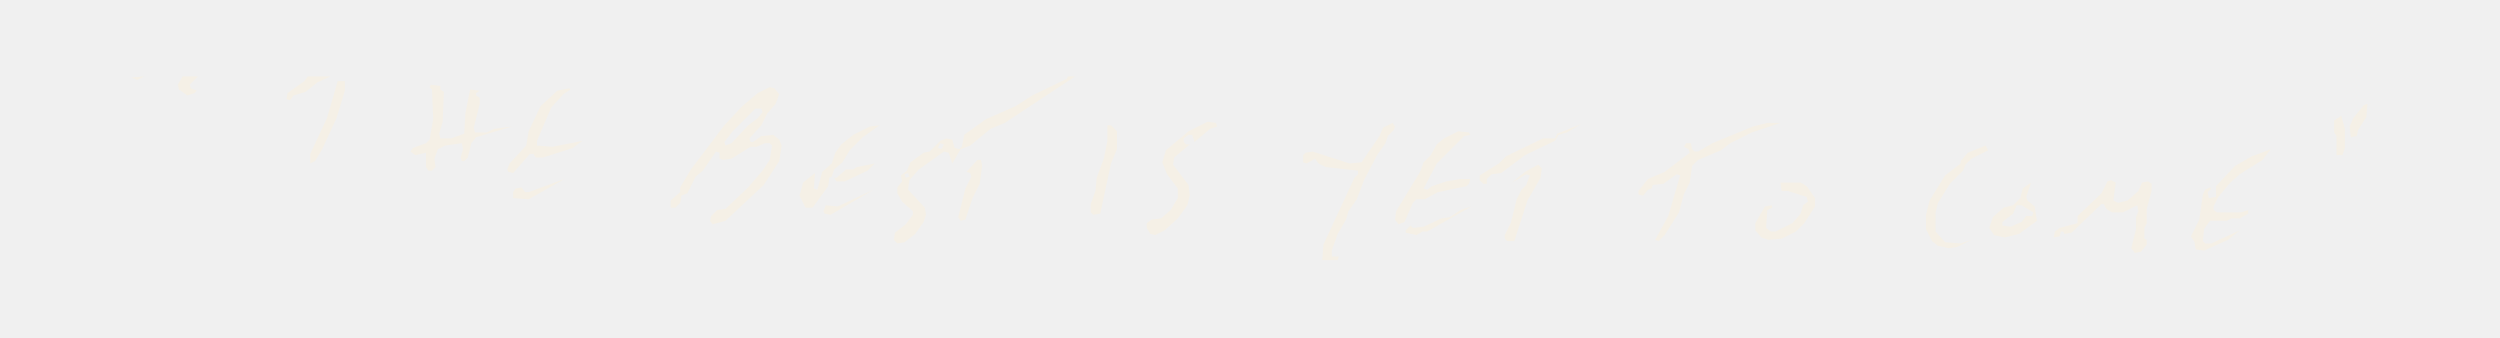
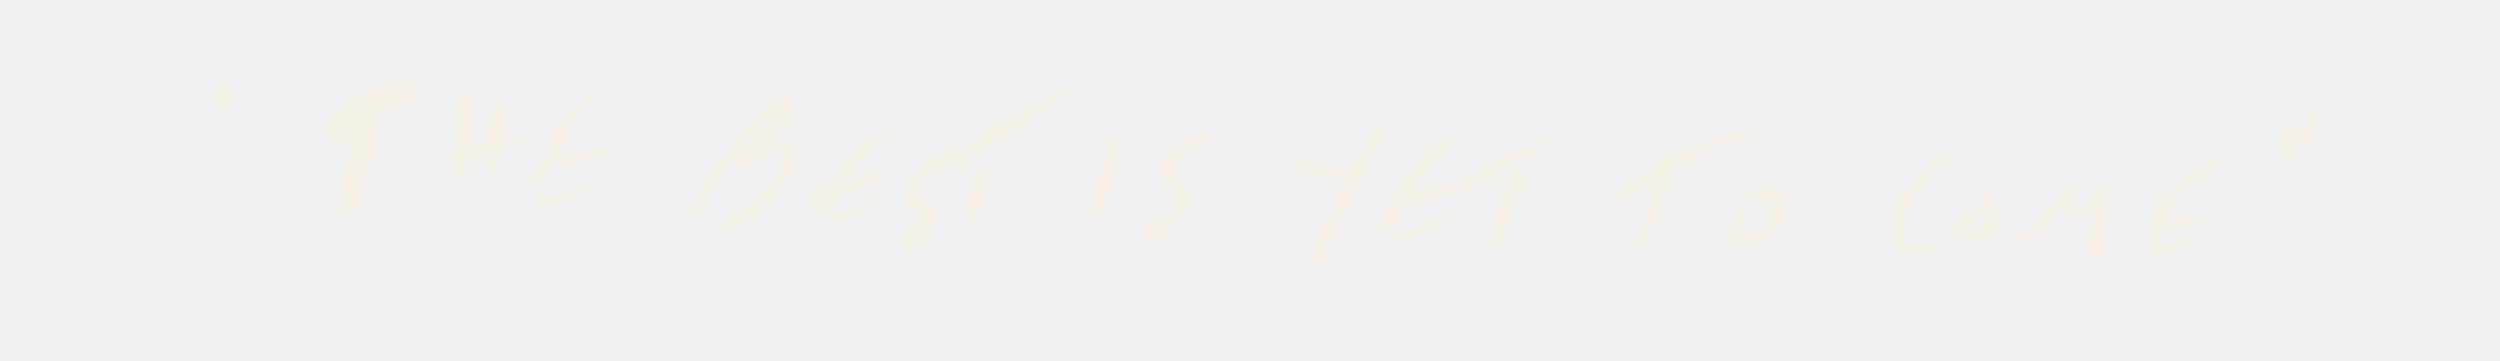
- <svg xmlns="http://www.w3.org/2000/svg" viewBox="-55 -36 2095 283" role="img" aria-label="The best is yet to come, in Gramps' handwriting">
-   <path d="M1178,137 L1169,140 L1160,146 L1153,147 L1138,154 L1129,155 L1127,153 L1123,157 L1123,159 L1132,161 L1137,158 L1141,158 Z M677,123 L647,137 L637,136 L635,141 L636,143 L641,144 Z M1647,117 L1640,122 L1638,130 L1632,136 L1624,138 L1615,146 L1612,155 L1616,161 L1625,163 L1637,160 L1652,149 L1650,137 L1644,132 L1643,129 Z M1649,142 L1648,145 L1643,145 L1639,150 L1630,154 L1623,153 L1623,150 L1632,143 L1635,136 L1639,136 Z M1459,120 L1454,117 L1437,117 L1438,124 L1443,124 L1459,129 L1460,133 L1456,136 L1454,143 L1447,151 L1433,158 L1429,158 L1425,155 L1426,140 L1430,138 L1430,136 L1424,137 L1416,151 L1416,157 L1421,163 L1427,165 L1438,164 L1450,158 L1457,151 L1466,137 L1466,130 Z M1748,118 L1745,116 L1740,117 L1737,124 L1728,132 L1720,134 L1716,132 L1718,117 L1714,115 L1711,116 L1706,126 L1686,145 L1686,151 L1671,155 L1667,158 L1666,163 L1671,162 L1672,158 L1674,158 L1675,160 L1681,159 L1706,135 L1708,135 L1710,139 L1715,142 L1724,142 L1736,136 L1737,141 L1735,146 L1735,156 L1731,172 L1734,176 L1739,175 L1744,169 L1744,165 L1742,164 L1742,155 L1744,151 L1744,139 L1748,124 Z M418,114 L388,125 L385,125 L382,121 L377,122 L375,125 L375,130 L388,131 Z M1234,102 L1223,108 L1212,117 L1224,110 L1227,111 L1224,119 L1220,123 L1216,131 L1211,151 L1206,161 L1206,164 L1208,166 L1214,166 L1225,132 L1236,113 L1237,105 Z M678,101 L663,104 L660,106 L654,106 L646,113 L644,113 L646,116 L653,116 L672,107 Z M767,98 L764,98 L755,108 L758,109 L759,112 L754,122 L748,146 L750,149 L754,148 L760,130 L766,118 L768,103 Z M1848,89 L1832,95 L1818,103 L1802,120 L1802,129 L1796,130 L1795,125 L1798,122 L1797,121 L1793,123 L1791,127 L1788,148 L1781,162 L1784,167 L1785,173 L1792,174 L1812,165 L1822,157 L1798,168 L1793,168 L1791,166 L1792,156 L1797,149 L1811,149 L1815,147 L1822,147 L1829,143 L1829,140 L1823,142 L1803,142 L1800,140 L1800,137 L1804,129 L1814,117 L1822,110 L1841,98 Z M1609,86 L1594,92 L1588,99 L1588,101 L1575,111 L1562,132 L1559,144 L1559,156 L1564,166 L1569,170 L1578,172 L1585,171 L1597,165 L1588,168 L1575,167 L1567,158 L1567,142 L1569,134 L1579,118 L1590,107 L1592,102 L1597,97 L1611,90 Z M1176,75 L1167,74 L1155,80 L1149,85 L1144,94 L1138,100 L1135,108 L1115,141 L1114,148 L1117,152 L1122,150 L1129,134 L1132,131 L1139,131 L1150,125 L1174,120 L1176,118 L1177,114 L1169,114 L1157,116 L1145,120 L1141,123 L1138,122 L1149,101 L1172,78 L1177,77 Z M876,69 L873,69 L873,82 L870,97 L864,113 L863,124 L859,135 L859,142 L861,144 L867,143 L876,101 L881,89 L881,74 Z M682,69 L674,70 L660,77 L650,85 L645,92 L642,101 L634,108 L630,123 L627,122 L628,109 L618,117 L615,128 L620,138 L626,138 L639,120 L640,113 L642,112 L644,106 L651,100 L657,90 L668,79 Z M1270,68 L1250,76 L1248,80 L1238,80 L1207,95 L1201,101 L1185,111 L1185,115 L1188,118 L1191,118 L1191,114 L1195,110 L1203,109 L1223,94 L1248,82 L1251,77 L1258,75 Z M1437,67 L1426,67 L1414,70 L1380,84 L1368,91 L1365,91 L1363,89 L1362,84 L1358,84 L1356,87 L1360,89 L1361,92 L1340,108 L1326,114 L1318,124 L1318,127 L1322,128 L1326,123 L1329,122 L1330,119 L1339,118 L1350,110 L1353,111 L1343,145 L1332,165 L1335,166 L1340,161 L1352,142 L1356,127 L1361,117 L1363,103 L1368,98 L1387,90 L1395,84 L1413,75 Z M1112,67 L1104,71 L1101,78 L1086,100 L1076,101 L1045,91 L1039,92 L1037,94 L1037,100 L1040,101 L1047,97 L1050,101 L1056,104 L1083,107 L1083,110 L1080,113 L1054,169 L1053,182 L1066,182 L1067,179 L1061,179 L1061,174 L1066,160 L1073,148 L1075,141 L1082,131 L1088,115 L1099,94 L1106,84 L1108,78 L1113,73 L1114,70 Z M964,67 L957,66 L941,74 L922,90 L919,100 L923,110 L932,122 L932,130 L926,140 L918,147 L910,148 L906,151 L906,155 L909,160 L913,161 L921,157 L932,147 L940,136 L942,128 L941,119 L928,102 L929,96 L942,85 L939,85 L937,83 L937,80 L941,77 L944,77 L946,83 L959,72 L965,70 Z M1907,61 L1901,65 L1901,75 L1903,78 L1903,94 L1908,94 L1910,88 L1910,72 Z M1929,51 L1926,52 L1917,63 L1914,70 L1915,79 L1920,78 L1921,73 L1928,62 Z M422,38 L412,40 L398,53 L388,74 L386,86 L372,101 L370,106 L371,108 L375,109 L389,93 L392,93 L394,96 L400,96 L425,88 L433,82 L408,87 L395,86 L395,82 L407,54 L417,43 L423,39 Z M594,38 L590,37 L580,42 L567,53 L552,69 L524,106 L515,121 L515,125 L507,132 L507,138 L511,138 L515,134 L516,128 L521,126 L528,112 L534,107 L545,91 L548,92 L548,97 L551,98 L558,97 L574,87 L579,87 L586,84 L590,84 L592,86 L590,98 L584,107 L572,121 L553,139 L546,140 L541,145 L540,149 L542,152 L553,149 L585,119 L598,99 L600,86 L598,81 L593,77 L583,78 L576,83 L574,83 L573,80 L583,69 L588,59 L595,51 L598,43 Z M583,55 L584,58 L580,63 L572,69 L558,84 L553,86 L552,83 L559,74 L578,55 Z M289,91 L293,94 L302,92 L302,104 L304,107 L307,107 L310,104 L309,97 L312,89 L318,86 L332,84 L333,89 L331,96 L332,99 L334,99 L337,96 L340,84 L344,79 L374,70 L359,72 L353,75 L343,75 L342,71 L347,51 L347,46 L344,44 L344,42 L347,40 L339,39 L335,59 L334,76 L323,80 L314,80 L313,76 L316,66 L317,41 L314,39 L314,36 L306,35 L305,37 L307,39 L308,64 L305,81 L302,84 L291,88 Z M234,32 L228,32 L219,63 L205,93 L205,101 L209,99 L215,89 L227,63 L234,40 Z M846,28 L840,28 L839,30 L810,44 L796,53 L771,64 L753,77 L751,87 L749,89 L745,88 L743,81 L738,80 L733,82 L724,91 L719,92 L708,100 L705,107 L700,111 L701,116 L697,121 L697,126 L701,133 L710,141 L710,144 L704,152 L695,159 L694,165 L697,168 L703,167 L712,160 L719,150 L721,144 L720,138 L706,123 L707,115 L715,106 L736,91 L740,92 L743,101 L750,89 L758,86 L775,72 L787,67 Z M703,110 L706,109 L707,112 L704,113 Z M733,84 L736,85 L734,89 L731,88 Z M222,28 L203,28 L200,32 L186,42 L185,47 L188,48 L191,44 L201,41 L211,33 Z M98,28 L94,35 L95,39 L102,44 L108,42 L110,40 L105,38 L104,35 L111,28 Z M55,29 L60,31 L66,28 Z" fill="#f5f0e6" fill-rule="evenodd" />
+ <svg xmlns="http://www.w3.org/2000/svg" viewBox="-95 -48 2185 315" role="img" aria-label="The best is yet to come, in Gramps' handwriting">
+   <defs>
+     <mask id="clean">
+       <rect x="-200" y="-100" width="2500" height="500" fill="white" />
+       <rect x="140" y="-10" width="150" height="175" fill="black" />
+     </mask>
+   </defs>
+   <path d="M1178,137 L1169,140 L1160,146 L1153,147 L1138,154 L1129,155 L1127,153 L1123,157 L1123,159 L1132,161 L1137,158 L1141,158 Z M677,123 L647,137 L637,136 L635,141 L636,143 L641,144 Z M1647,117 L1640,122 L1638,130 L1632,136 L1624,138 L1615,146 L1612,155 L1616,161 L1625,163 L1637,160 L1652,149 L1650,137 L1644,132 L1643,129 Z M1649,142 L1648,145 L1643,145 L1639,150 L1630,154 L1623,153 L1623,150 L1632,143 L1635,136 L1639,136 Z M1459,120 L1454,117 L1437,117 L1438,124 L1443,124 L1459,129 L1460,133 L1456,136 L1454,143 L1447,151 L1433,158 L1429,158 L1425,155 L1426,140 L1430,138 L1430,136 L1424,137 L1416,151 L1416,157 L1421,163 L1427,165 L1438,164 L1450,158 L1457,151 L1466,137 L1466,130 Z M1748,118 L1745,116 L1740,117 L1737,124 L1728,132 L1720,134 L1716,132 L1718,117 L1714,115 L1711,116 L1706,126 L1686,145 L1686,151 L1671,155 L1667,158 L1666,163 L1671,162 L1672,158 L1674,158 L1675,160 L1681,159 L1706,135 L1708,135 L1710,139 L1715,142 L1724,142 L1736,136 L1737,141 L1735,146 L1735,156 L1731,172 L1734,176 L1739,175 L1744,169 L1744,165 L1742,164 L1742,155 L1744,151 L1744,139 L1748,124 Z M418,114 L388,125 L385,125 L382,121 L377,122 L375,125 L375,130 L388,131 Z M1234,102 L1223,108 L1212,117 L1224,110 L1227,111 L1224,119 L1220,123 L1216,131 L1211,151 L1206,161 L1206,164 L1208,166 L1214,166 L1225,132 L1236,113 L1237,105 Z M678,101 L663,104 L660,106 L654,106 L646,113 L644,113 L646,116 L653,116 L672,107 Z M767,98 L764,98 L755,108 L758,109 L759,112 L754,122 L748,146 L750,149 L754,148 L760,130 L766,118 L768,103 Z M1848,89 L1832,95 L1818,103 L1802,120 L1802,129 L1796,130 L1795,125 L1798,122 L1797,121 L1793,123 L1791,127 L1788,148 L1781,162 L1784,167 L1785,173 L1792,174 L1812,165 L1822,157 L1798,168 L1793,168 L1791,166 L1792,156 L1797,149 L1811,149 L1815,147 L1822,147 L1829,143 L1829,140 L1823,142 L1803,142 L1800,140 L1800,137 L1804,129 L1814,117 L1822,110 L1841,98 Z M1609,86 L1594,92 L1588,99 L1588,101 L1575,111 L1562,132 L1559,144 L1559,156 L1564,166 L1569,170 L1578,172 L1585,171 L1597,165 L1588,168 L1575,167 L1567,158 L1567,142 L1569,134 L1579,118 L1590,107 L1592,102 L1597,97 L1611,90 Z M1176,75 L1167,74 L1155,80 L1149,85 L1144,94 L1138,100 L1135,108 L1115,141 L1114,148 L1117,152 L1122,150 L1129,134 L1132,131 L1139,131 L1150,125 L1174,120 L1176,118 L1177,114 L1169,114 L1157,116 L1145,120 L1141,123 L1138,122 L1149,101 L1172,78 L1177,77 Z M876,69 L873,69 L873,82 L870,97 L864,113 L863,124 L859,135 L859,142 L861,144 L867,143 L876,101 L881,89 L881,74 Z M682,69 L674,70 L660,77 L650,85 L645,92 L642,101 L634,108 L630,123 L627,122 L628,109 L618,117 L615,128 L620,138 L626,138 L639,120 L640,113 L642,112 L644,106 L651,100 L657,90 L668,79 Z M1270,68 L1250,76 L1248,80 L1238,80 L1207,95 L1201,101 L1185,111 L1185,115 L1188,118 L1191,118 L1191,114 L1195,110 L1203,109 L1223,94 L1248,82 L1251,77 L1258,75 Z M1437,67 L1426,67 L1414,70 L1380,84 L1368,91 L1365,91 L1363,89 L1362,84 L1358,84 L1356,87 L1360,89 L1361,92 L1340,108 L1326,114 L1318,124 L1318,127 L1322,128 L1326,123 L1329,122 L1330,119 L1339,118 L1350,110 L1353,111 L1343,145 L1332,165 L1335,166 L1340,161 L1352,142 L1356,127 L1361,117 L1363,103 L1368,98 L1387,90 L1395,84 L1413,75 Z M1112,67 L1104,71 L1101,78 L1086,100 L1076,101 L1045,91 L1039,92 L1037,94 L1037,100 L1040,101 L1047,97 L1050,101 L1056,104 L1083,107 L1083,110 L1080,113 L1054,169 L1053,182 L1066,182 L1067,179 L1061,179 L1061,174 L1066,160 L1073,148 L1075,141 L1082,131 L1088,115 L1099,94 L1106,84 L1108,78 L1113,73 L1114,70 Z M964,67 L957,66 L941,74 L922,90 L919,100 L923,110 L932,122 L932,130 L926,140 L918,147 L910,148 L906,151 L906,155 L909,160 L913,161 L921,157 L932,147 L940,136 L942,128 L941,119 L928,102 L929,96 L942,85 L939,85 L937,83 L937,80 L941,77 L944,77 L946,83 L959,72 L965,70 Z M1907,61 L1901,65 L1901,75 L1903,78 L1903,94 L1908,94 L1910,88 L1910,72 Z M1929,51 L1926,52 L1917,63 L1914,70 L1915,79 L1920,78 L1921,73 L1928,62 Z M422,38 L412,40 L398,53 L388,74 L386,86 L372,101 L370,106 L371,108 L375,109 L389,93 L392,93 L394,96 L400,96 L425,88 L433,82 L408,87 L395,86 L395,82 L407,54 L417,43 L423,39 Z M594,38 L590,37 L580,42 L567,53 L552,69 L524,106 L515,121 L515,125 L507,132 L507,138 L511,138 L515,134 L516,128 L521,126 L528,112 L534,107 L545,91 L548,92 L548,97 L551,98 L558,97 L574,87 L579,87 L586,84 L590,84 L592,86 L590,98 L584,107 L572,121 L553,139 L546,140 L541,145 L540,149 L542,152 L553,149 L585,119 L598,99 L600,86 L598,81 L593,77 L583,78 L576,83 L574,83 L573,80 L583,69 L588,59 L595,51 L598,43 Z M583,55 L584,58 L580,63 L572,69 L558,84 L553,86 L552,83 L559,74 L578,55 Z M289,91 L293,94 L302,92 L302,104 L304,107 L307,107 L310,104 L309,97 L312,89 L318,86 L332,84 L333,89 L331,96 L332,99 L334,99 L337,96 L340,84 L344,79 L374,70 L359,72 L353,75 L343,75 L342,71 L347,51 L347,46 L344,44 L344,42 L347,40 L339,39 L335,59 L334,76 L323,80 L314,80 L313,76 L316,66 L317,41 L314,39 L314,36 L306,35 L305,37 L307,39 L308,64 L305,81 L302,84 L291,88 Z M234,32 L228,32 L219,63 L205,93 L205,101 L209,99 L215,89 L227,63 L234,40 Z M846,28 L840,28 L839,30 L810,44 L796,53 L771,64 L753,77 L751,87 L749,89 L745,88 L743,81 L738,80 L733,82 L724,91 L719,92 L708,100 L705,107 L700,111 L701,116 L697,121 L697,126 L701,133 L710,141 L710,144 L704,152 L695,159 L694,165 L697,168 L703,167 L712,160 L719,150 L721,144 L720,138 L706,123 L707,115 L715,106 L736,91 L740,92 L743,101 L750,89 L758,86 L775,72 L787,67 Z M703,110 L706,109 L707,112 L704,113 Z M733,84 L736,85 L734,89 L731,88 Z M222,28 L203,28 L200,32 L186,42 L185,47 L188,48 L191,44 L201,41 L211,33 Z M98,28 L94,35 L95,39 L102,44 L108,42 L110,40 L105,38 L104,35 L111,28 Z M55,29 L60,31 L66,28 Z" fill="#f5f0e6" stroke="#f5f0e6" stroke-width="2.6" stroke-linejoin="round" stroke-linecap="round" paint-order="stroke fill" fill-rule="evenodd" mask="url(#clean)" />
+   <path d="M260.0,21.4 L257.1,21.4 L255.7,20.0 L254.3,21.4 L250.0,21.4 L222.9,34.3 L198.6,51.4 L190.0,61.4 L190.0,67.1 L191.4,70.0 L200.0,75.7 L204.3,75.7 L212.9,71.4 L214.3,72.9 L212.9,84.3 L211.4,85.7 L207.1,107.1 L205.7,108.6 L204.3,117.1 L200.0,128.6 L201.4,130.0 L201.4,132.9 L208.6,138.6 L214.3,138.6 L217.1,137.1 L217.1,134.3 L220.0,128.6 L220.0,122.9 L221.4,121.4 L222.9,111.4 L227.1,101.4 L227.1,95.7 L228.6,94.3 L231.4,80.0 L232.9,78.6 L232.9,62.9 L234.3,61.4 L235.7,51.4 L238.6,48.6 L251.4,41.4 L254.3,41.4 L255.7,40.0 L257.1,41.4 L262.9,41.4 L268.6,37.1 L268.6,31.4 L267.1,28.6 L262.9,25.7 Z" fill="#f5f0e6" stroke="#f5f0e6" stroke-width="2.1" stroke-linecap="round" stroke-linejoin="round" paint-order="stroke fill" />
</svg>
